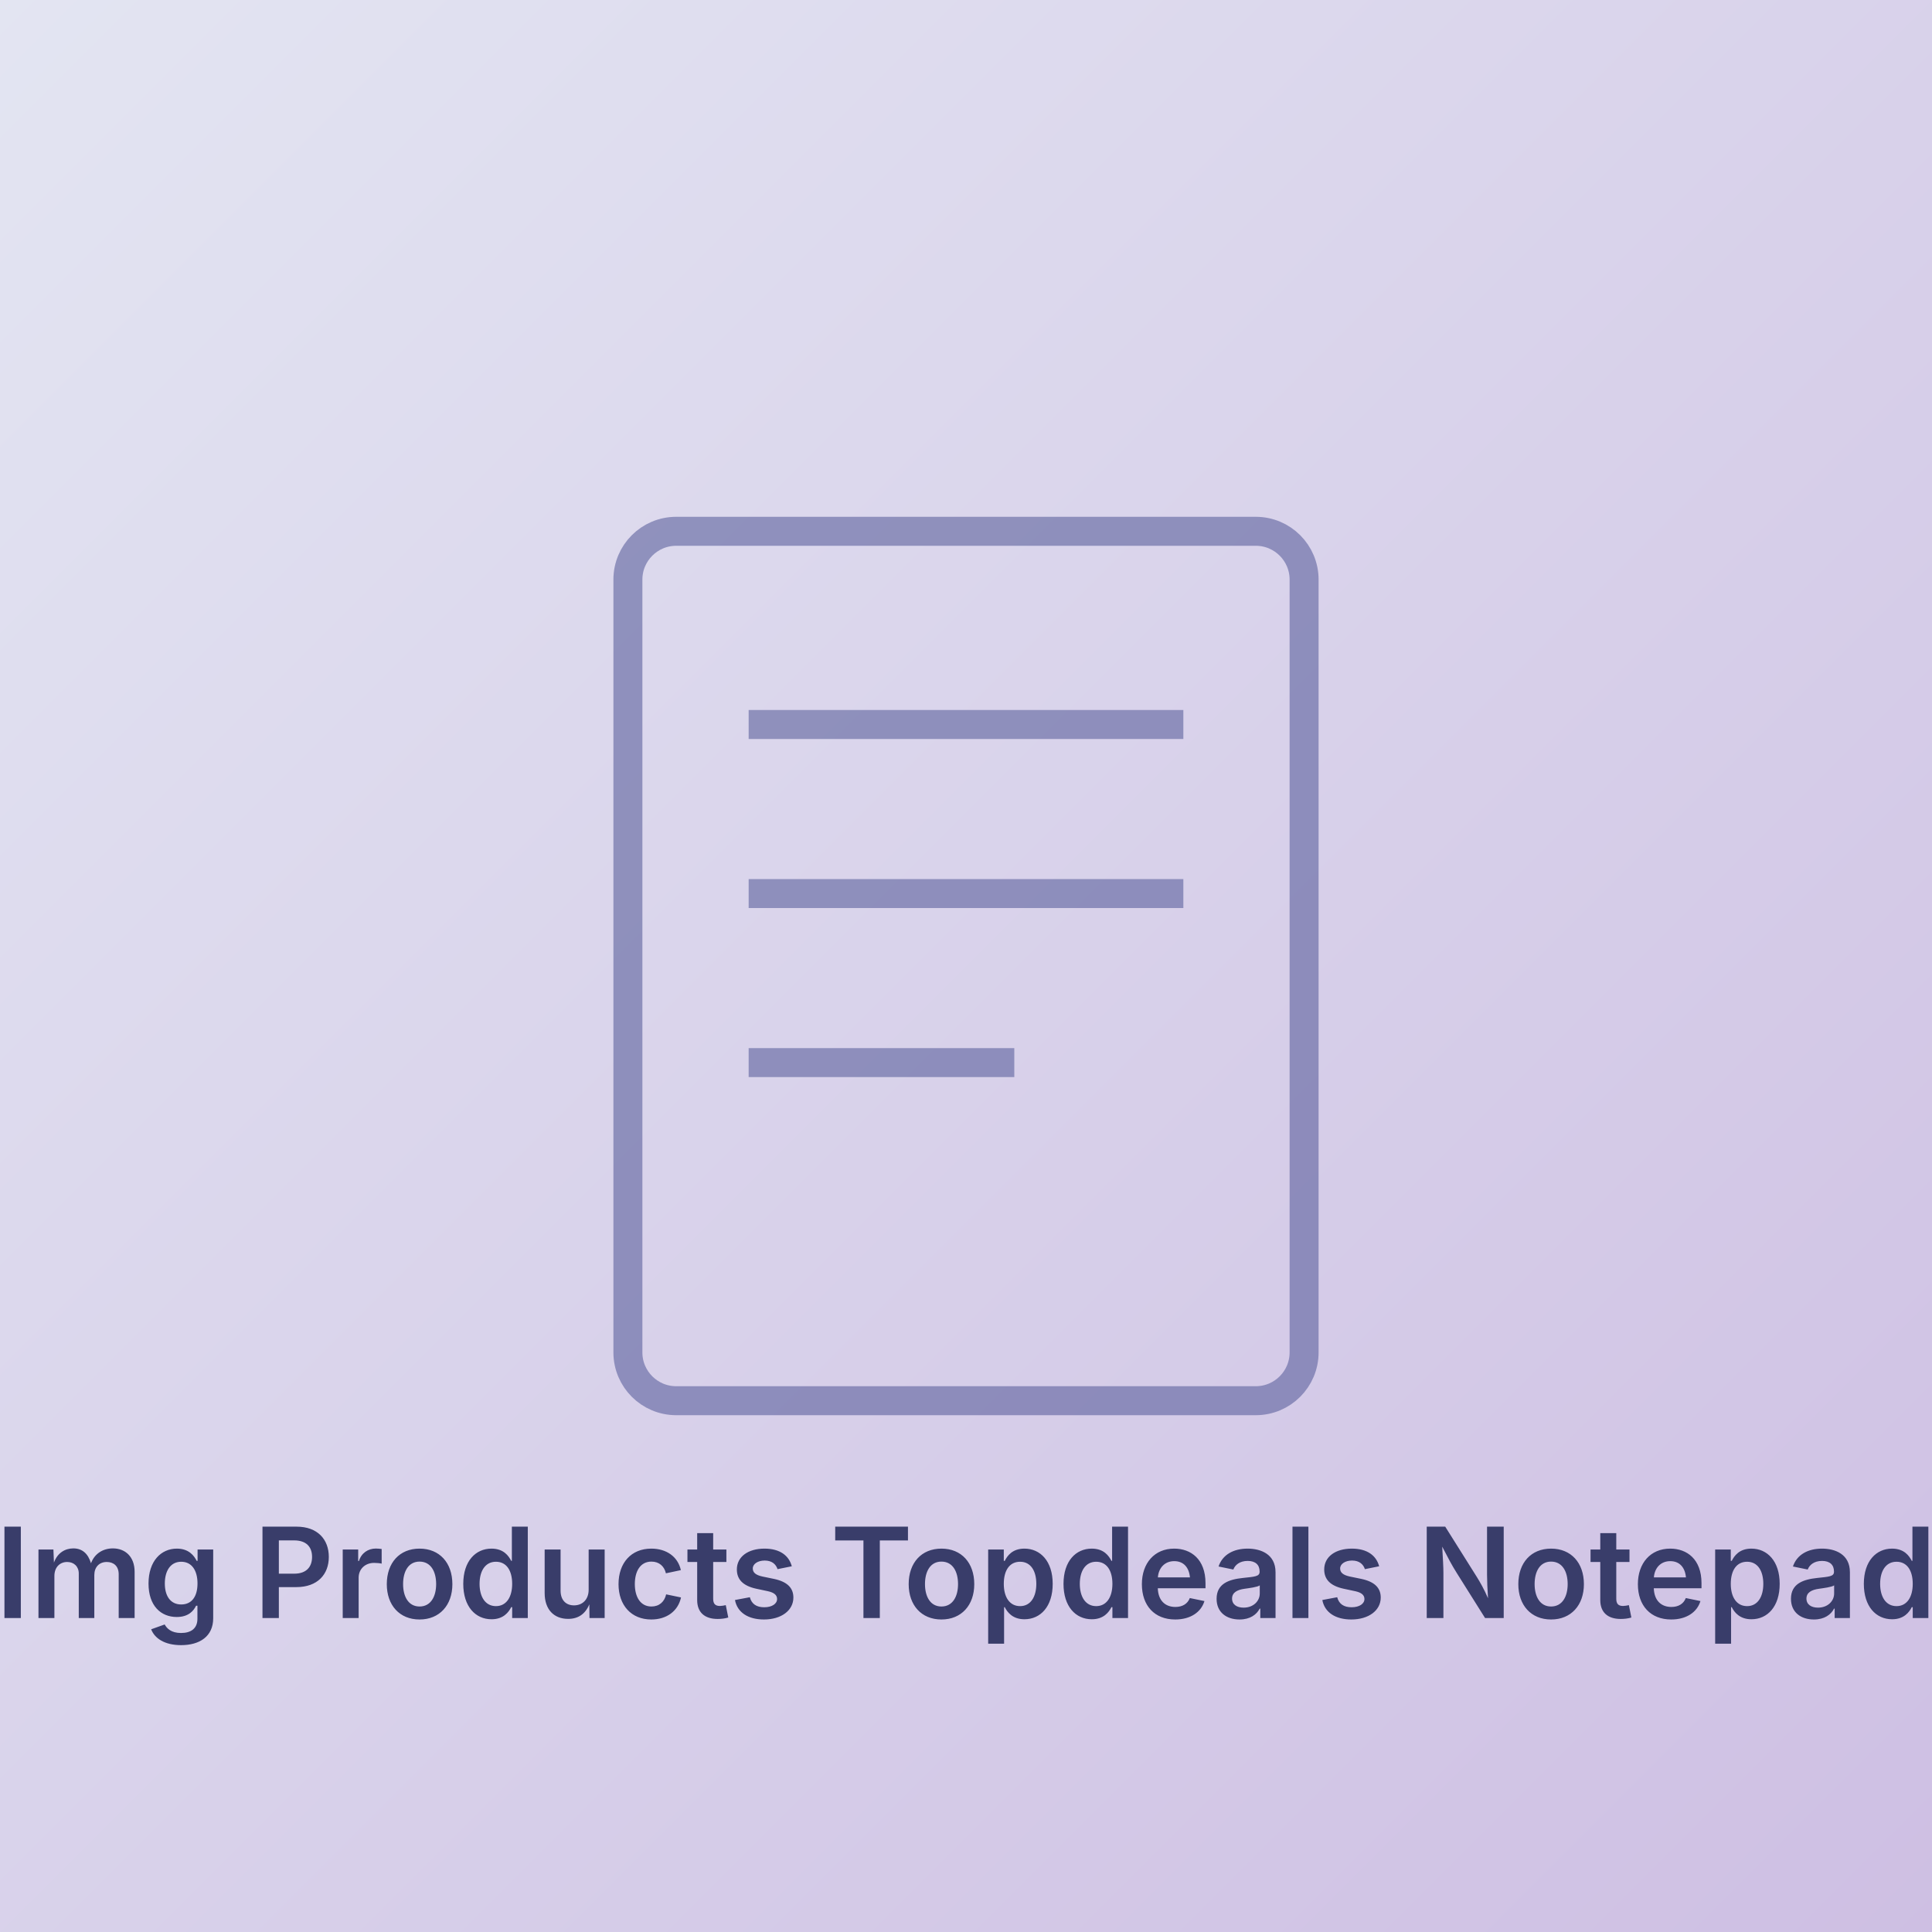
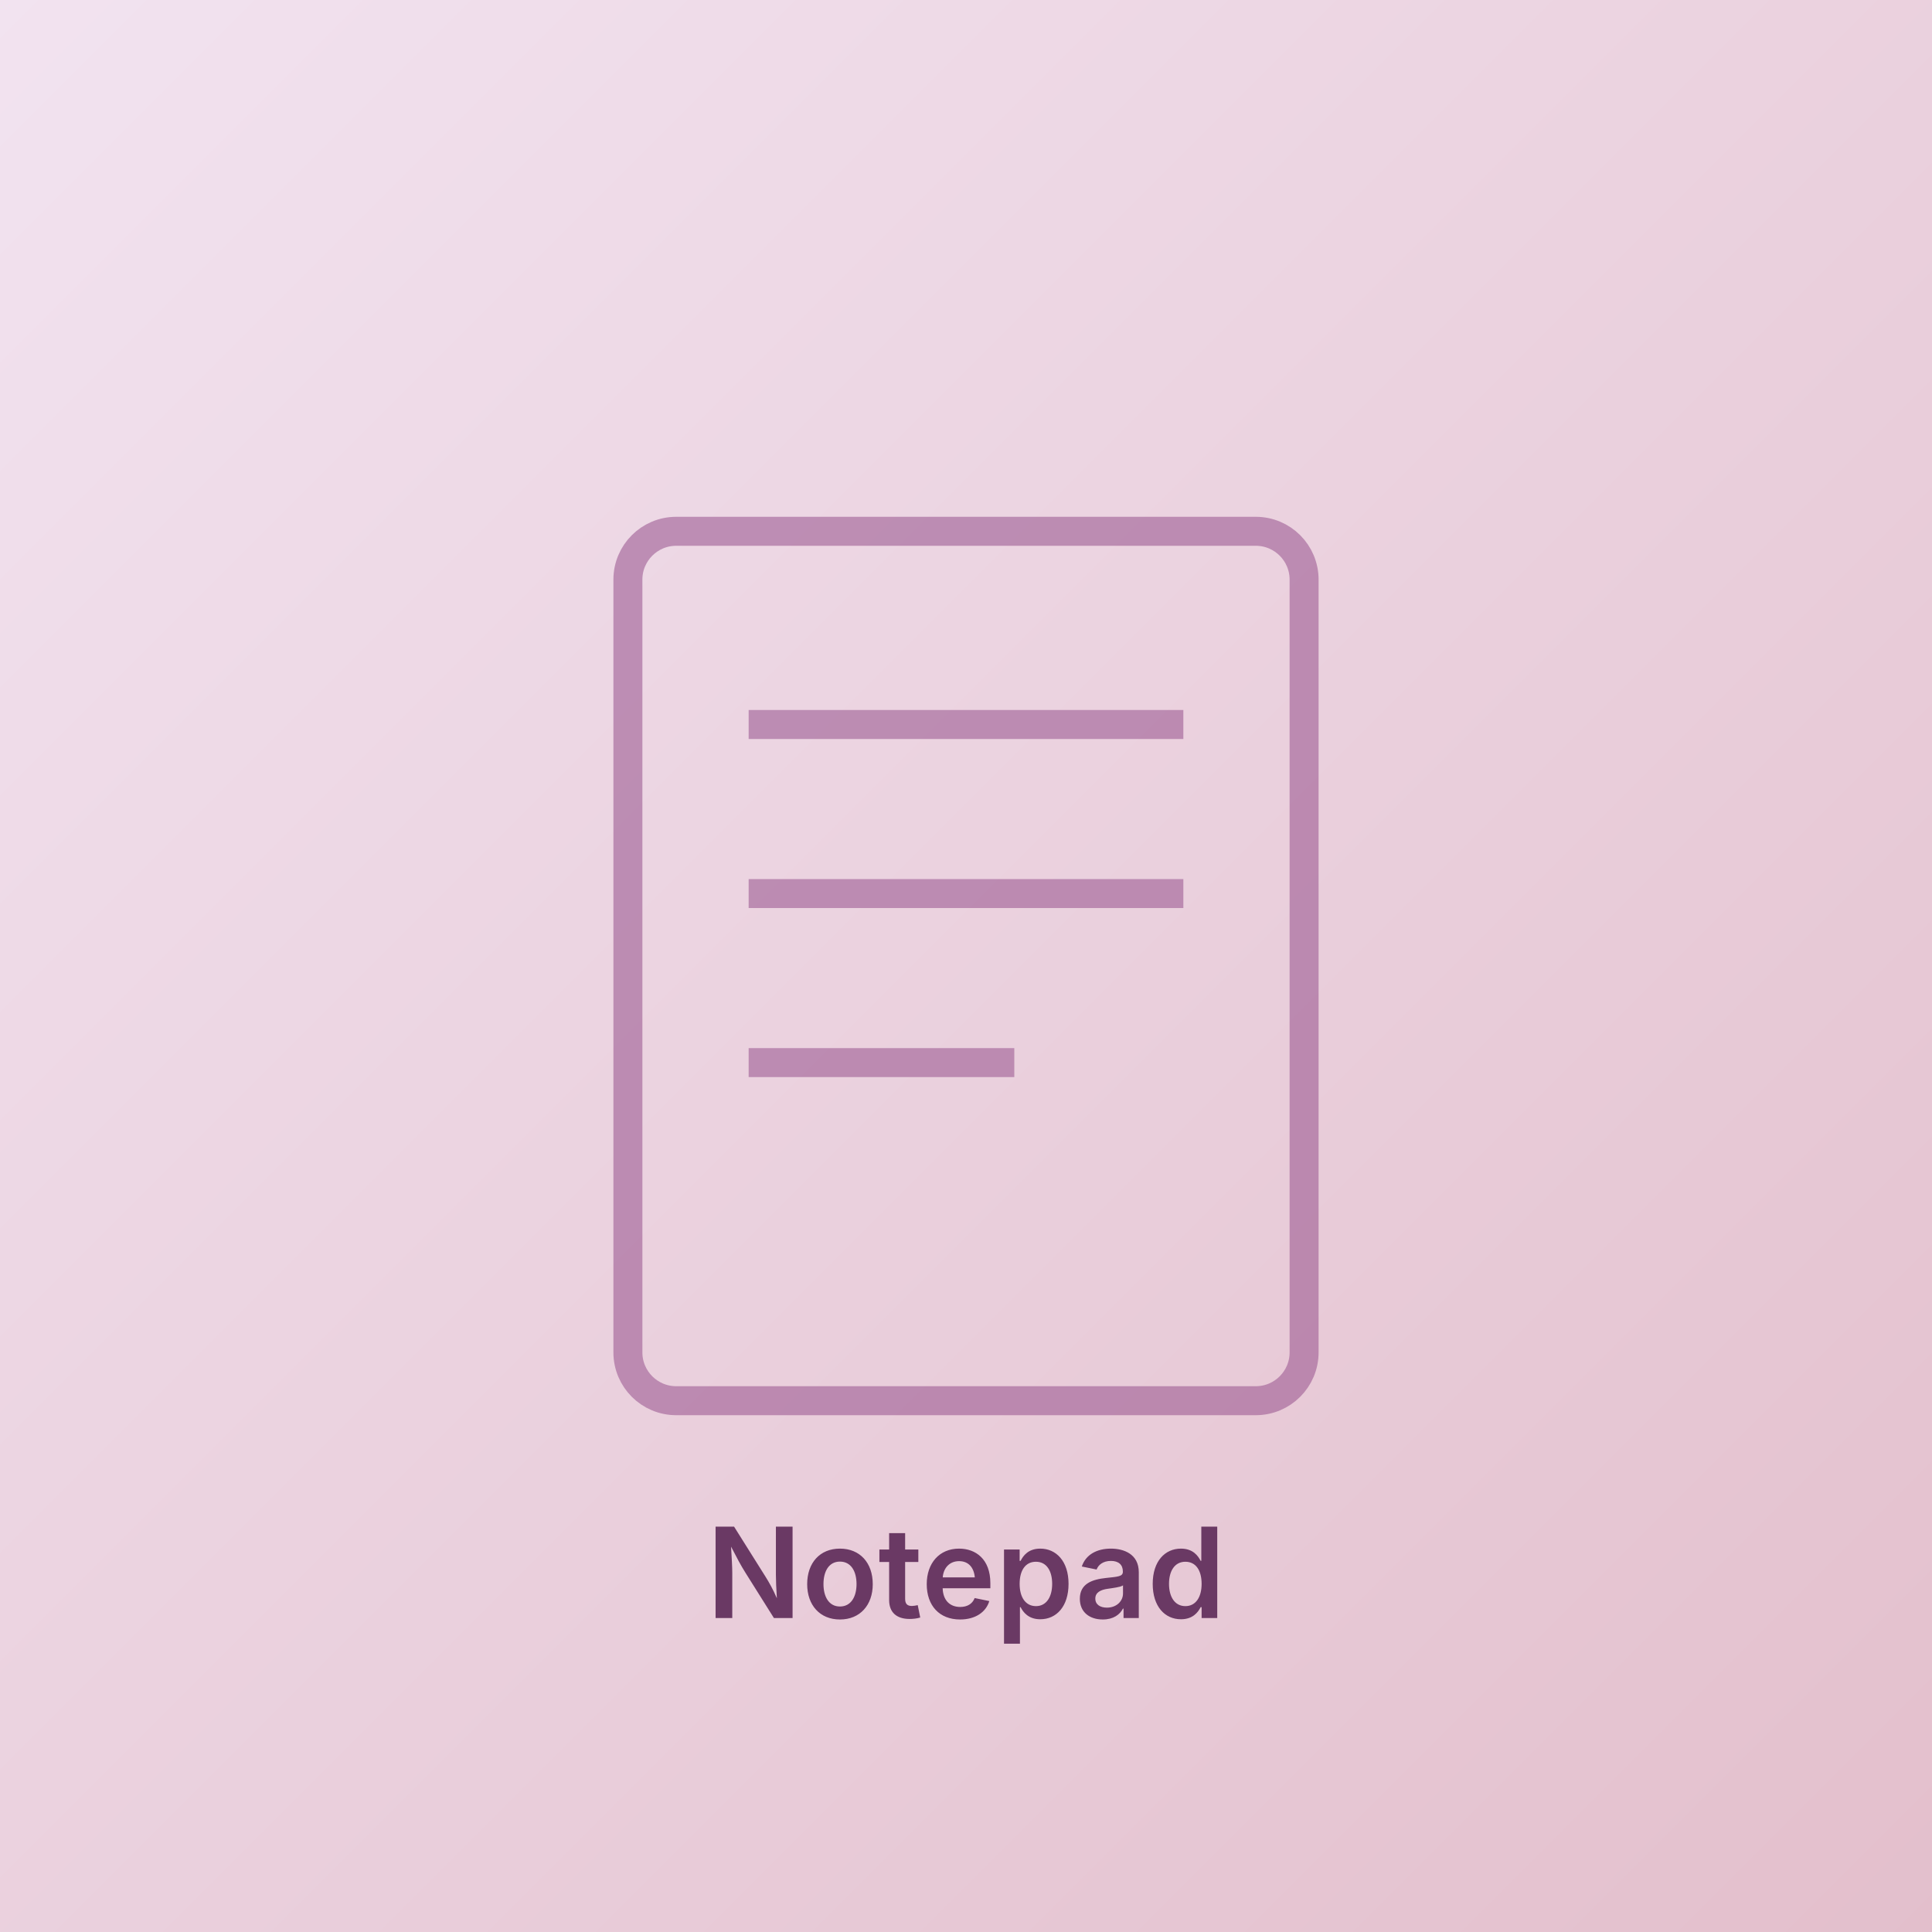
<svg xmlns="http://www.w3.org/2000/svg" viewBox="0 0 400 400" width="400" height="400">
  <defs>
    <linearGradient id="g" x1="0" y1="0" x2="1" y2="1">
-       <stop offset="0" stop-color="hsl(235,35%,92%)" />
-       <stop offset="1" stop-color="hsl(265,40%,82%)" />
+       <stop offset="0" stop-color="hsl(308,35%,92%)" />
+       <stop offset="1" stop-color="hsl(338,40%,82%)" />
    </linearGradient>
  </defs>
  <rect width="400" height="400" fill="url(#g)" />
-   <g fill="none" stroke="hsl(235,30%,45%)" stroke-width="6" stroke-linejoin="round" opacity=".55">
+   <g fill="none" stroke="hsl(308,30%,45%)" stroke-width="6" stroke-linejoin="round" opacity=".55">
    <rect x="130" y="110" width="140" height="180" rx="10" />
    <path d="M155 150h90M155 185h90M155 220h55" />
  </g>
-   <text x="200" y="335" text-anchor="middle" font-family="Inter,system-ui,sans-serif" font-size="26" font-weight="600" fill="hsl(235,30%,32%)">Img Products Topdeals Notepad</text>
+   <text x="200" y="335" text-anchor="middle" font-family="Inter,system-ui,sans-serif" font-size="26" font-weight="600" fill="hsl(308,30%,32%)">Notepad</text>
</svg>
